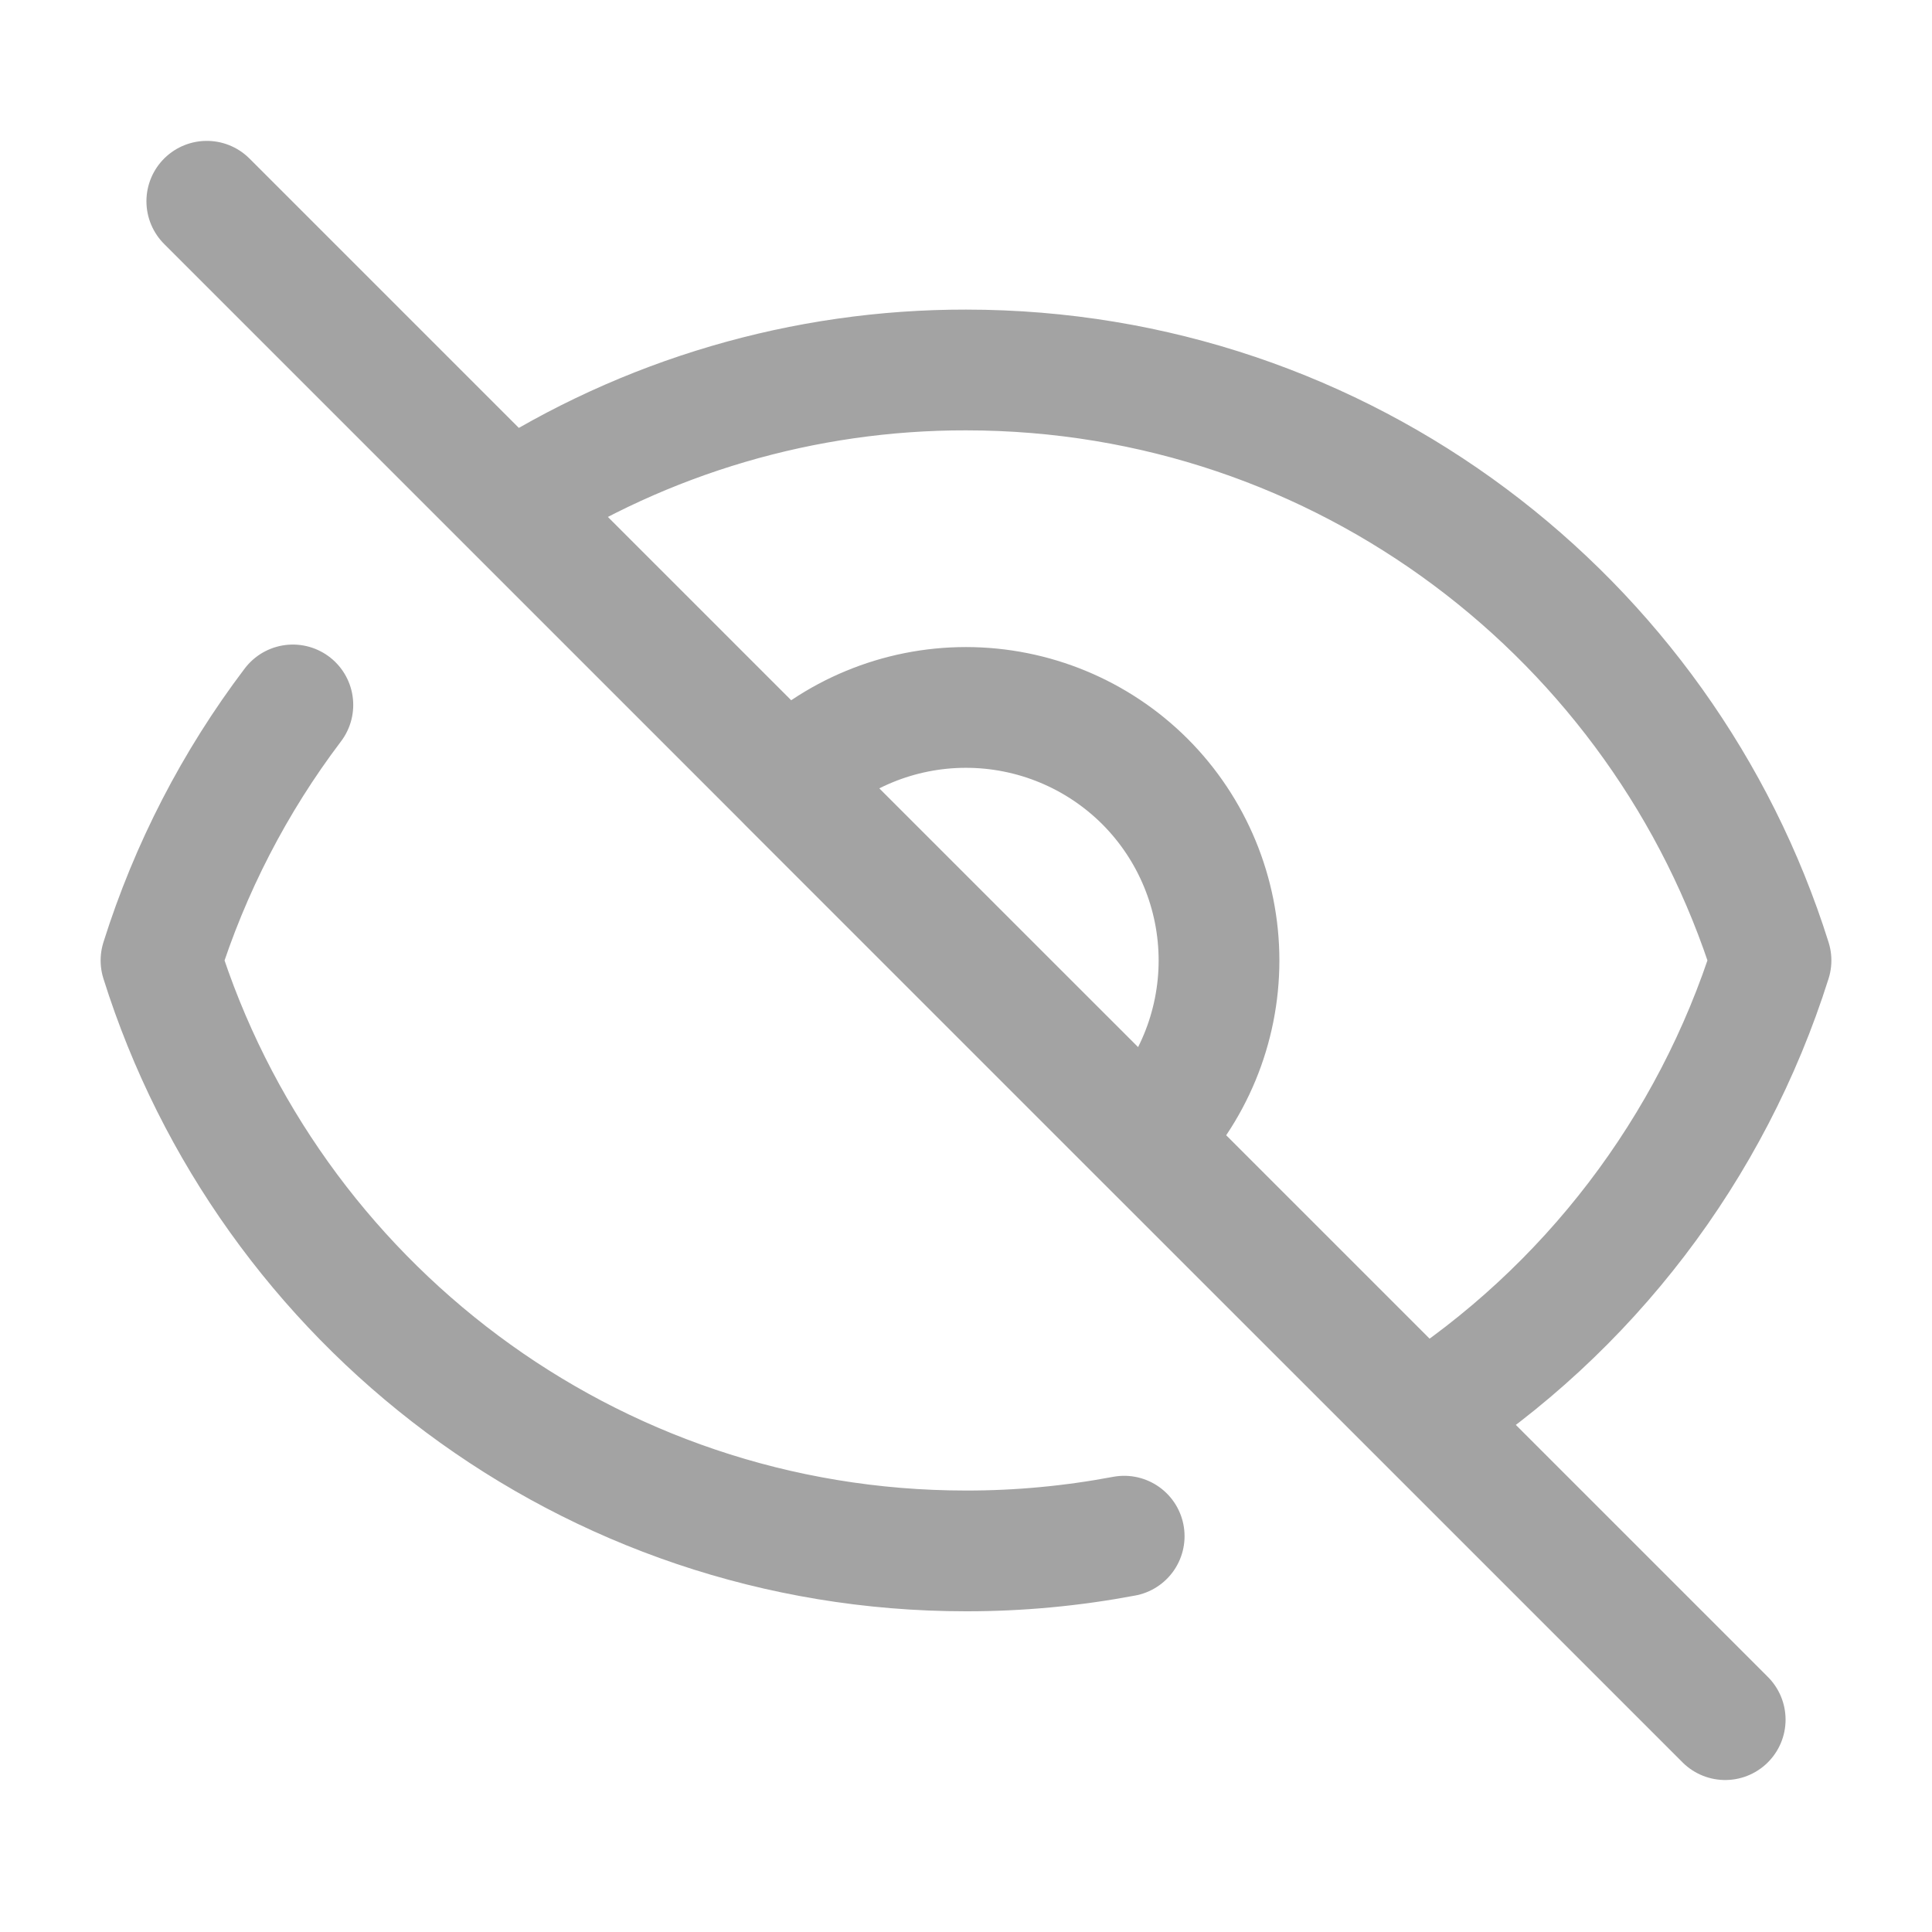
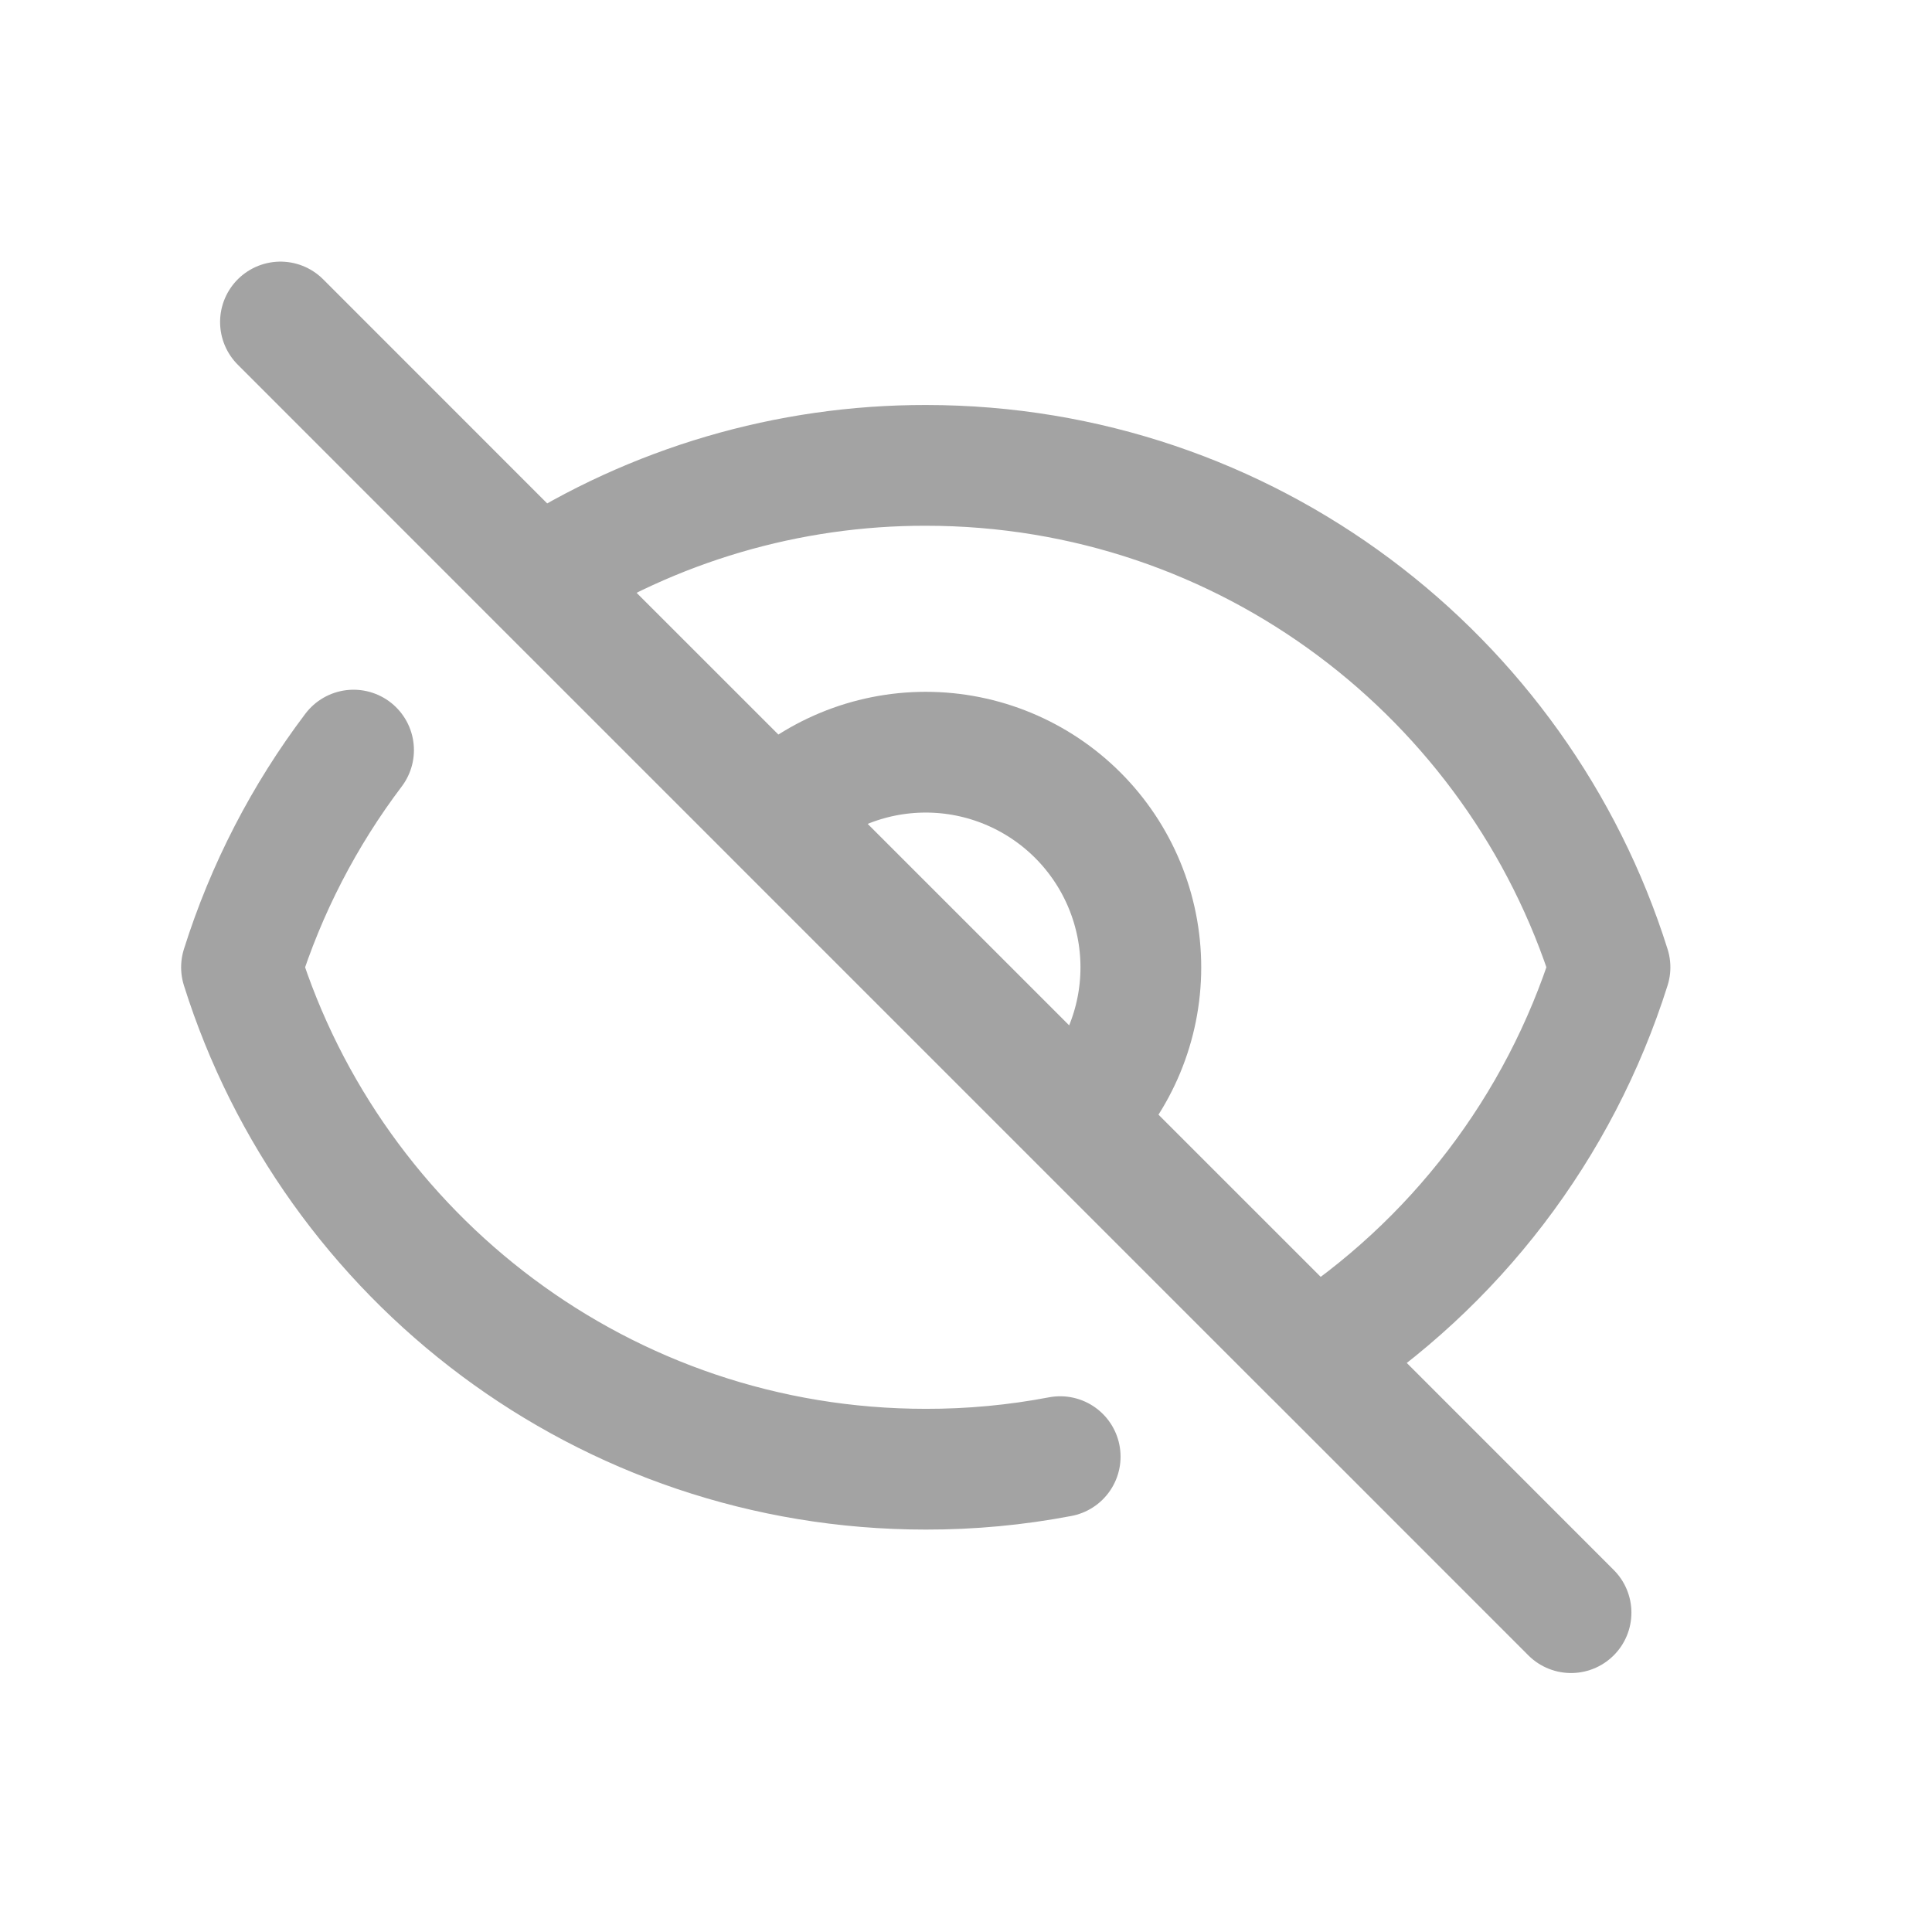
<svg xmlns="http://www.w3.org/2000/svg" width="24" height="24" viewBox="0 0 24 24" fill="none">
-   <path d="M13.965 19.083C13.317 19.205 12.659 19.267 12 19.266C7.308 19.266 3.336 16.182 2 11.931C2.36 10.787 2.914 9.713 3.638 8.757M9.776 9.708C10.366 9.119 11.166 8.788 11.999 8.788C12.833 8.788 13.633 9.119 14.223 9.708C14.812 10.298 15.143 11.098 15.143 11.931C15.143 12.765 14.812 13.565 14.223 14.155M9.776 9.708L14.223 14.155M9.776 9.708L14.222 14.152M14.223 14.155L17.671 17.602M9.778 9.709L6.331 6.262M6.331 6.262L2.569 2.5M6.331 6.262C8.02 5.172 9.989 4.593 12 4.596C16.692 4.596 20.664 7.68 22 11.931C21.262 14.268 19.731 16.274 17.67 17.601M6.331 6.262L17.67 17.601M17.67 17.601L21.431 21.362" stroke="#A3A3A3" stroke-width="1.5" stroke-linecap="round" stroke-linejoin="round" />
+   <path d="M13.17 18.095C12.62 18.2 12.06 18.252 11.5 18.251C7.511 18.251 4.136 15.63 3 12.016C3.306 11.044 3.777 10.131 4.392 9.318M9.61 10.127C10.111 9.626 10.791 9.344 11.5 9.344C12.208 9.344 12.888 9.626 13.389 10.127C13.89 10.628 14.172 11.308 14.172 12.017C14.172 12.726 13.89 13.405 13.389 13.906M9.61 10.127L13.389 13.906M9.61 10.127L13.388 13.905M13.389 13.906L16.32 16.837M9.612 10.128L6.681 7.198M6.681 7.198L3.484 4M6.681 7.198C8.117 6.271 9.791 5.779 11.5 5.781C15.489 5.781 18.864 8.403 20 12.016C19.373 14.003 18.071 15.708 16.32 16.836M6.681 7.198L16.32 16.836M16.32 16.836L19.516 20.033" stroke="#A3A3A3" stroke-width="1.5" stroke-linecap="round" stroke-linejoin="round" />
</svg>
